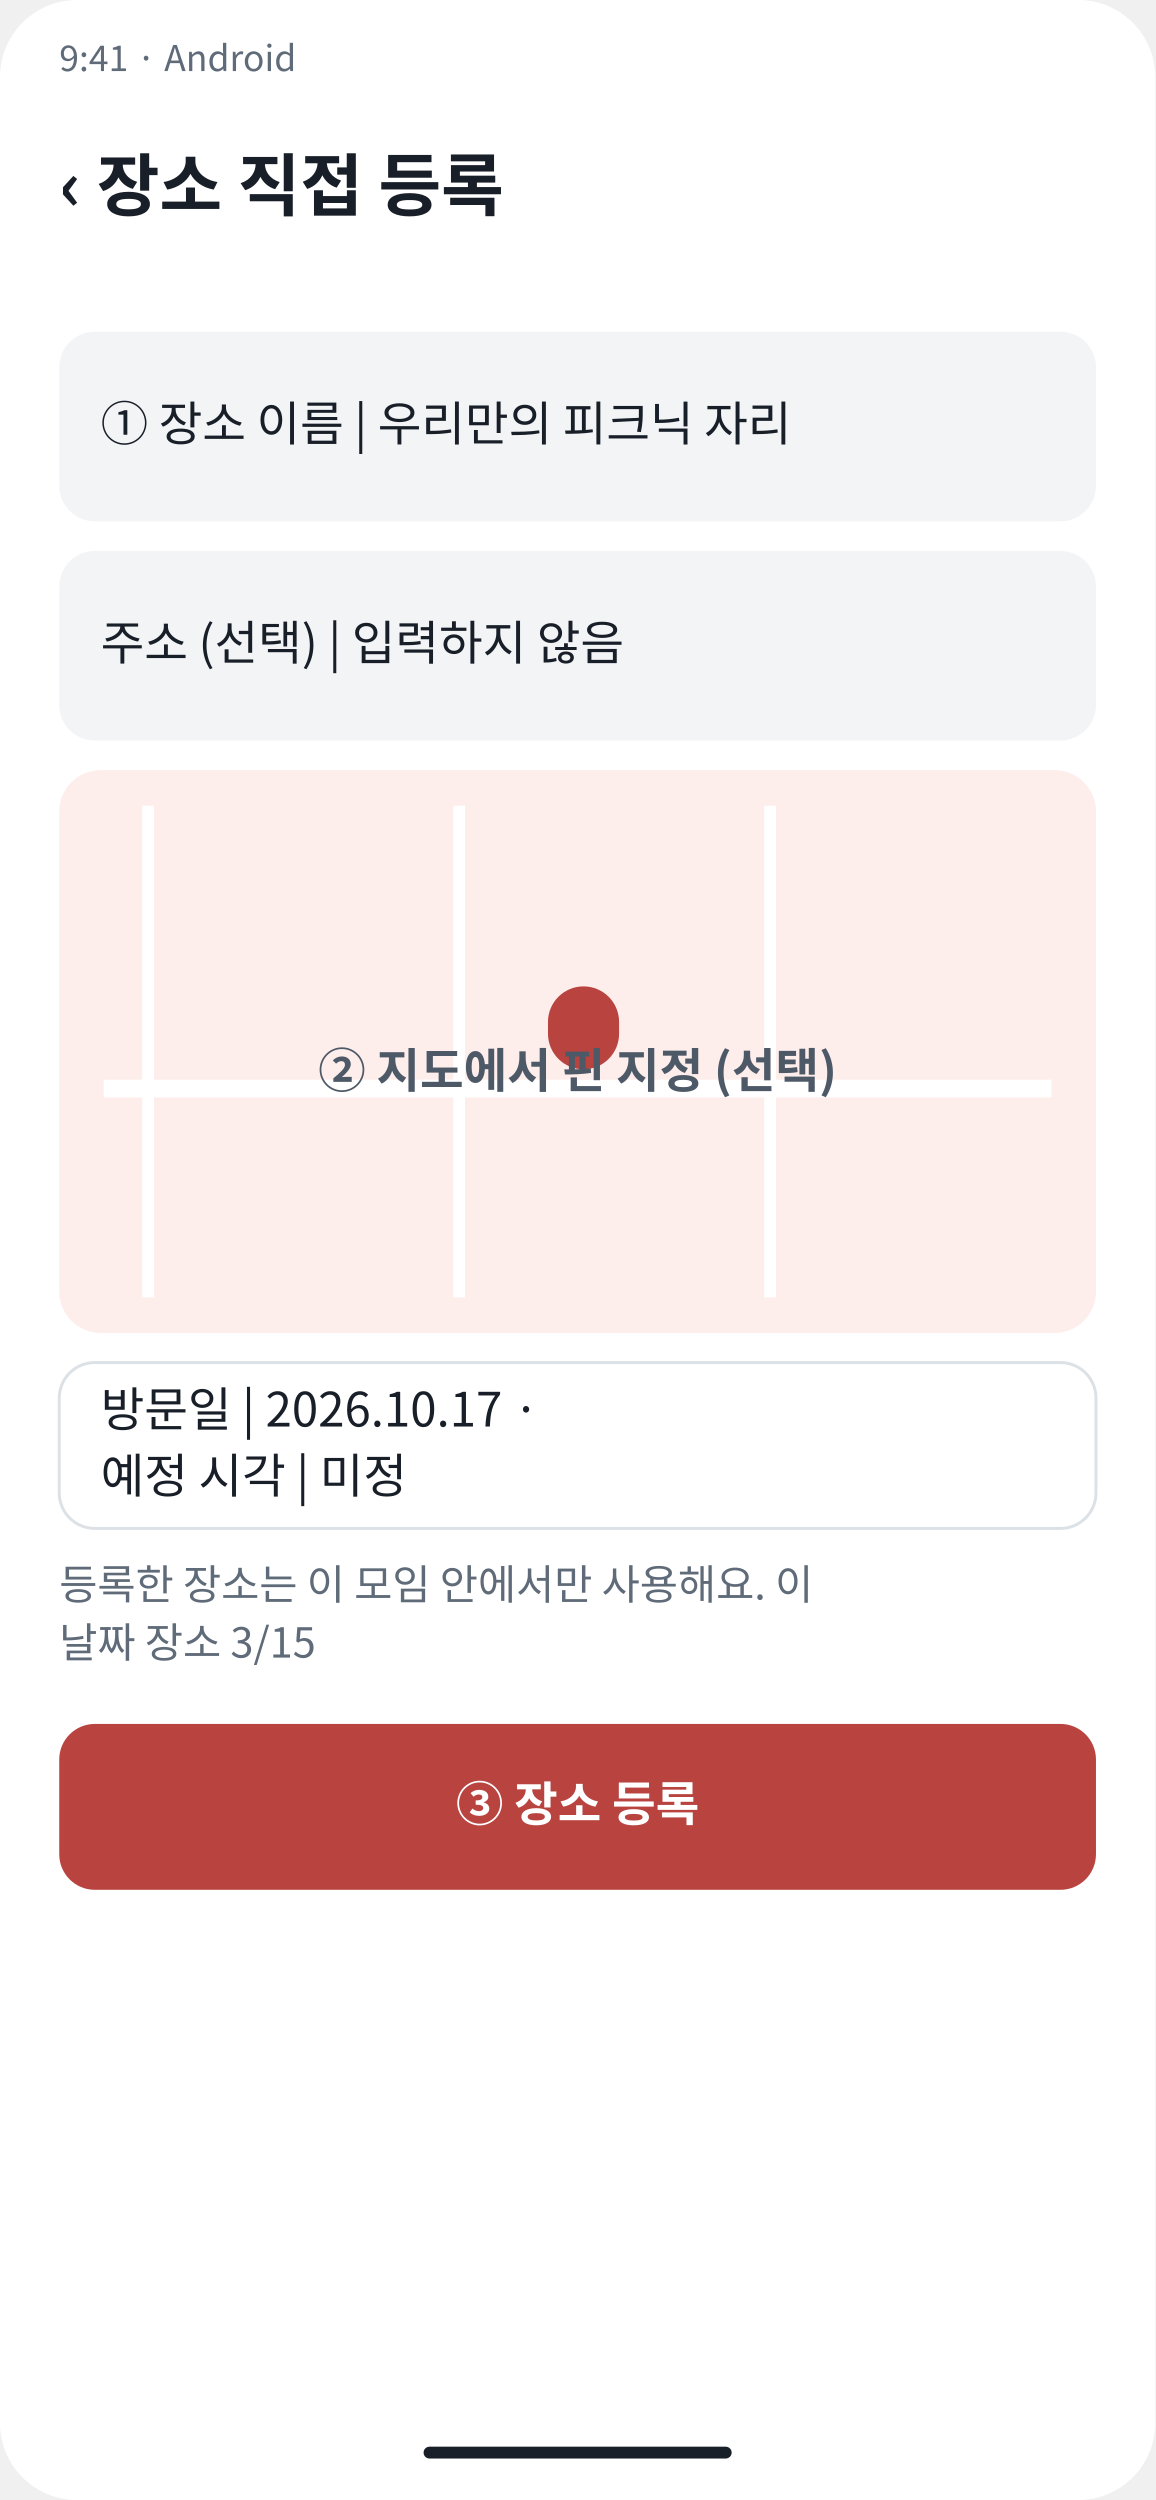
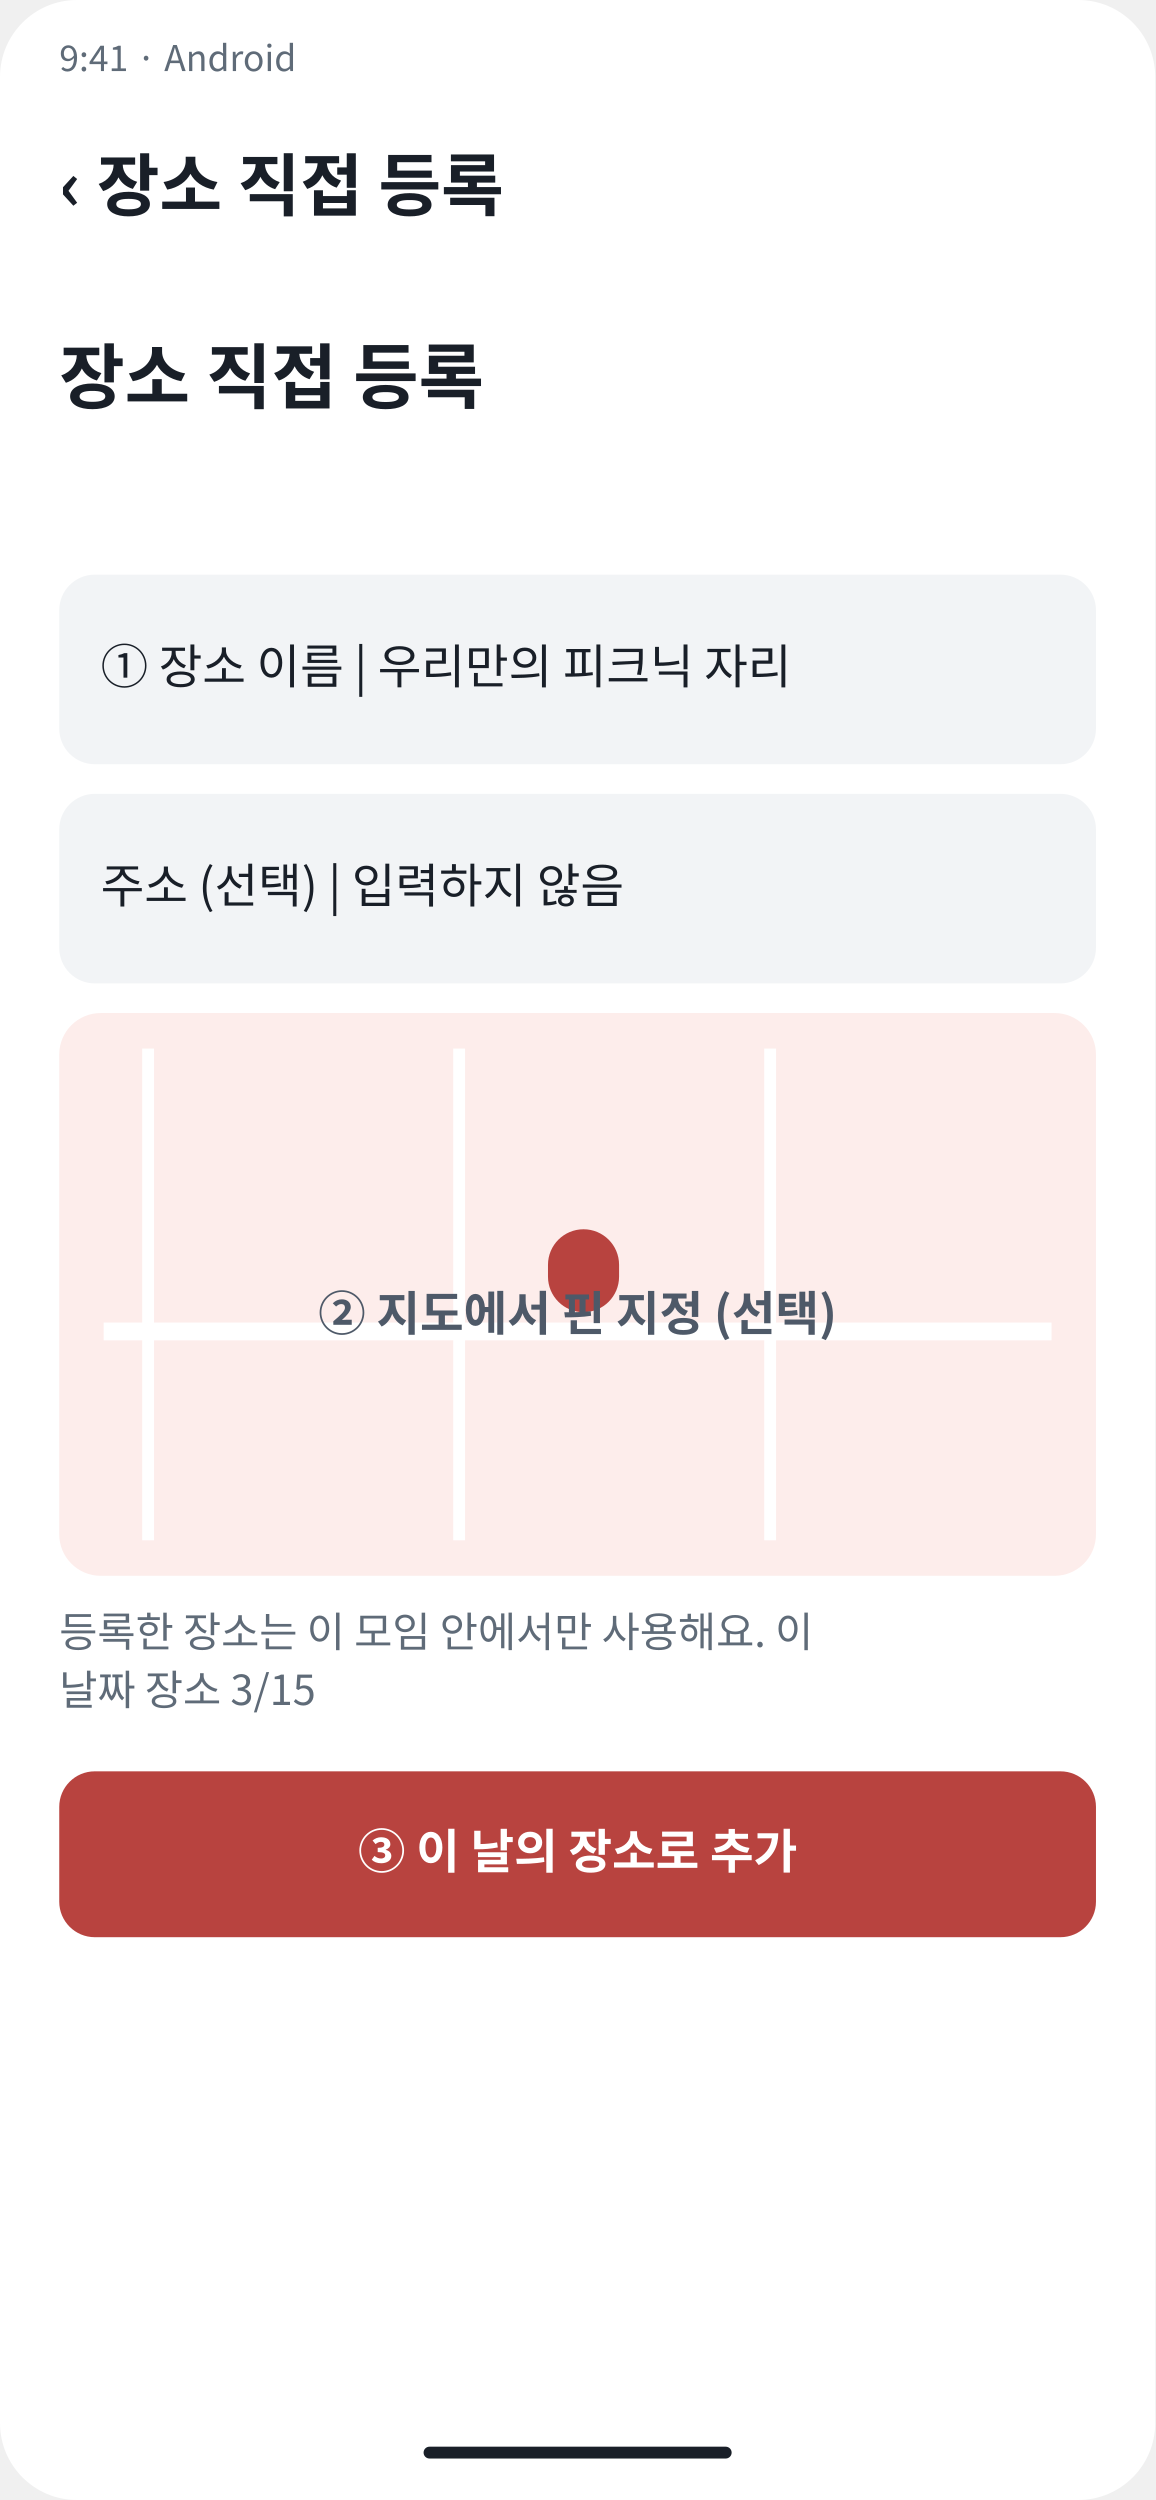
<svg xmlns="http://www.w3.org/2000/svg" width="390" height="844" viewBox="0 0 390 844" role="img">
  <style>text{font-family:"Noto Sans CJK KR",sans-serif}</style>
  <rect x="0" y="0" width="390" height="844" rx="26" fill="#FFFFFF" />
  <text x="20" y="24" fill="#5F6B78" font-size="12" font-weight="500" text-anchor="start">
    <tspan x="20" dy="0">9:41   ·   Android</tspan>
  </text>
  <text x="20" y="71" fill="#191F28" font-size="23" font-weight="700" text-anchor="start">
    <tspan x="20" dy="0">‹  장소 직접 등록</tspan>
  </text>
-   <rect x="20" y="112" width="350" height="64" rx="12" fill="#F2F4F6" />
-   <text x="34" y="148.8" fill="#191F28" font-size="16" font-weight="500" text-anchor="start">
+   <text x="20" y="136" fill="#191F28" font-size="24" font-weight="700" text-anchor="start">
+     <tspan x="20" dy="0">장소 직접 등록</tspan>
+   </text>
+   <rect x="20" y="194" width="350" height="64" rx="12" fill="#F2F4F6" />
+   <text x="34" y="230.8" fill="#191F28" font-size="16" font-weight="500" text-anchor="start">
    <tspan x="34" dy="0">① 장소 이름  |  우리만의 피크닉 자리</tspan>
  </text>
-   <rect x="20" y="186" width="350" height="64" rx="12" fill="#F2F4F6" />
-   <text x="34" y="222.8" fill="#191F28" font-size="16" font-weight="500" text-anchor="start">
+   <rect x="20" y="268" width="350" height="64" rx="12" fill="#F2F4F6" />
+   <text x="34" y="304.8" fill="#191F28" font-size="16" font-weight="500" text-anchor="start">
    <tspan x="34" dy="0">주소 (선택)  |  입력하지 않음</tspan>
  </text>
-   <rect x="20" y="260" width="350" height="190" rx="14" fill="#FDEDEB" />
-   <rect x="48" y="272" width="4" height="166" rx="0" fill="#FFFFFF" />
-   <rect x="153" y="272" width="4" height="166" rx="0" fill="#FFFFFF" />
-   <rect x="258" y="272" width="4" height="166" rx="0" fill="#FFFFFF" />
-   <rect x="35" y="364.5" width="320" height="6" rx="0" fill="#FFFFFF" />
-   <rect x="185.0" y="333.0" width="24" height="28" rx="12" fill="#B8433F" />
-   <text x="195.0" y="367.2" fill="#4E5968" font-size="16" font-weight="700" text-anchor="middle">
+   <rect x="20" y="342" width="350" height="190" rx="14" fill="#FDEDEB" />
+   <rect x="48" y="354" width="4" height="166" rx="0" fill="#FFFFFF" />
+   <rect x="153" y="354" width="4" height="166" rx="0" fill="#FFFFFF" />
+   <rect x="258" y="354" width="4" height="166" rx="0" fill="#FFFFFF" />
+   <rect x="35" y="446.5" width="320" height="6" rx="0" fill="#FFFFFF" />
+   <rect x="185.0" y="415.0" width="24" height="28" rx="12" fill="#B8433F" />
+   <text x="195.0" y="449.2" fill="#4E5968" font-size="16" font-weight="700" text-anchor="middle">
    <tspan x="195.0" dy="0">② 지도에서 핀 지정 (선택)</tspan>
  </text>
-   <rect x="20" y="460" width="350" height="56" rx="12" fill="#FFFFFF" stroke="#DCE1E6" />
-   <text x="34" y="481.6" fill="#191F28" font-size="16" font-weight="500" text-anchor="start">
-     <tspan x="34" dy="0">방문일  |  2026.10.17  · </tspan>
-     <tspan x="34" dy="22.4">예정 시각  |  미정</tspan>
-   </text>
-   <text x="20" y="540" fill="#5F6B78" font-size="14" font-weight="500" text-anchor="start">
+   <text x="20" y="556" fill="#5F6B78" font-size="14" font-weight="500" text-anchor="start">
    <tspan x="20" dy="0">등록한 장소는 이 모임 안에서만 사용해요. 이</tspan>
    <tspan x="20" dy="19.6">날짜 장소 3/15</tspan>
  </text>
-   <rect x="20" y="582" width="350" height="56" rx="12" fill="#B8433F" />
-   <text x="195.0" y="614.8" fill="#FFFFFF" font-size="16" font-weight="700" text-anchor="middle">
-     <tspan x="195.0" dy="0">③ 장소 등록</tspan>
+   <rect x="20" y="598" width="350" height="56" rx="12" fill="#B8433F" />
+   <text x="195.0" y="630.8" fill="#FFFFFF" font-size="16" font-weight="700" text-anchor="middle">
+     <tspan x="195.0" dy="0">③ 이 날의 장소로 추가</tspan>
  </text>
  <rect x="143" y="826" width="104" height="4" rx="2" fill="#191F28" />
</svg>
